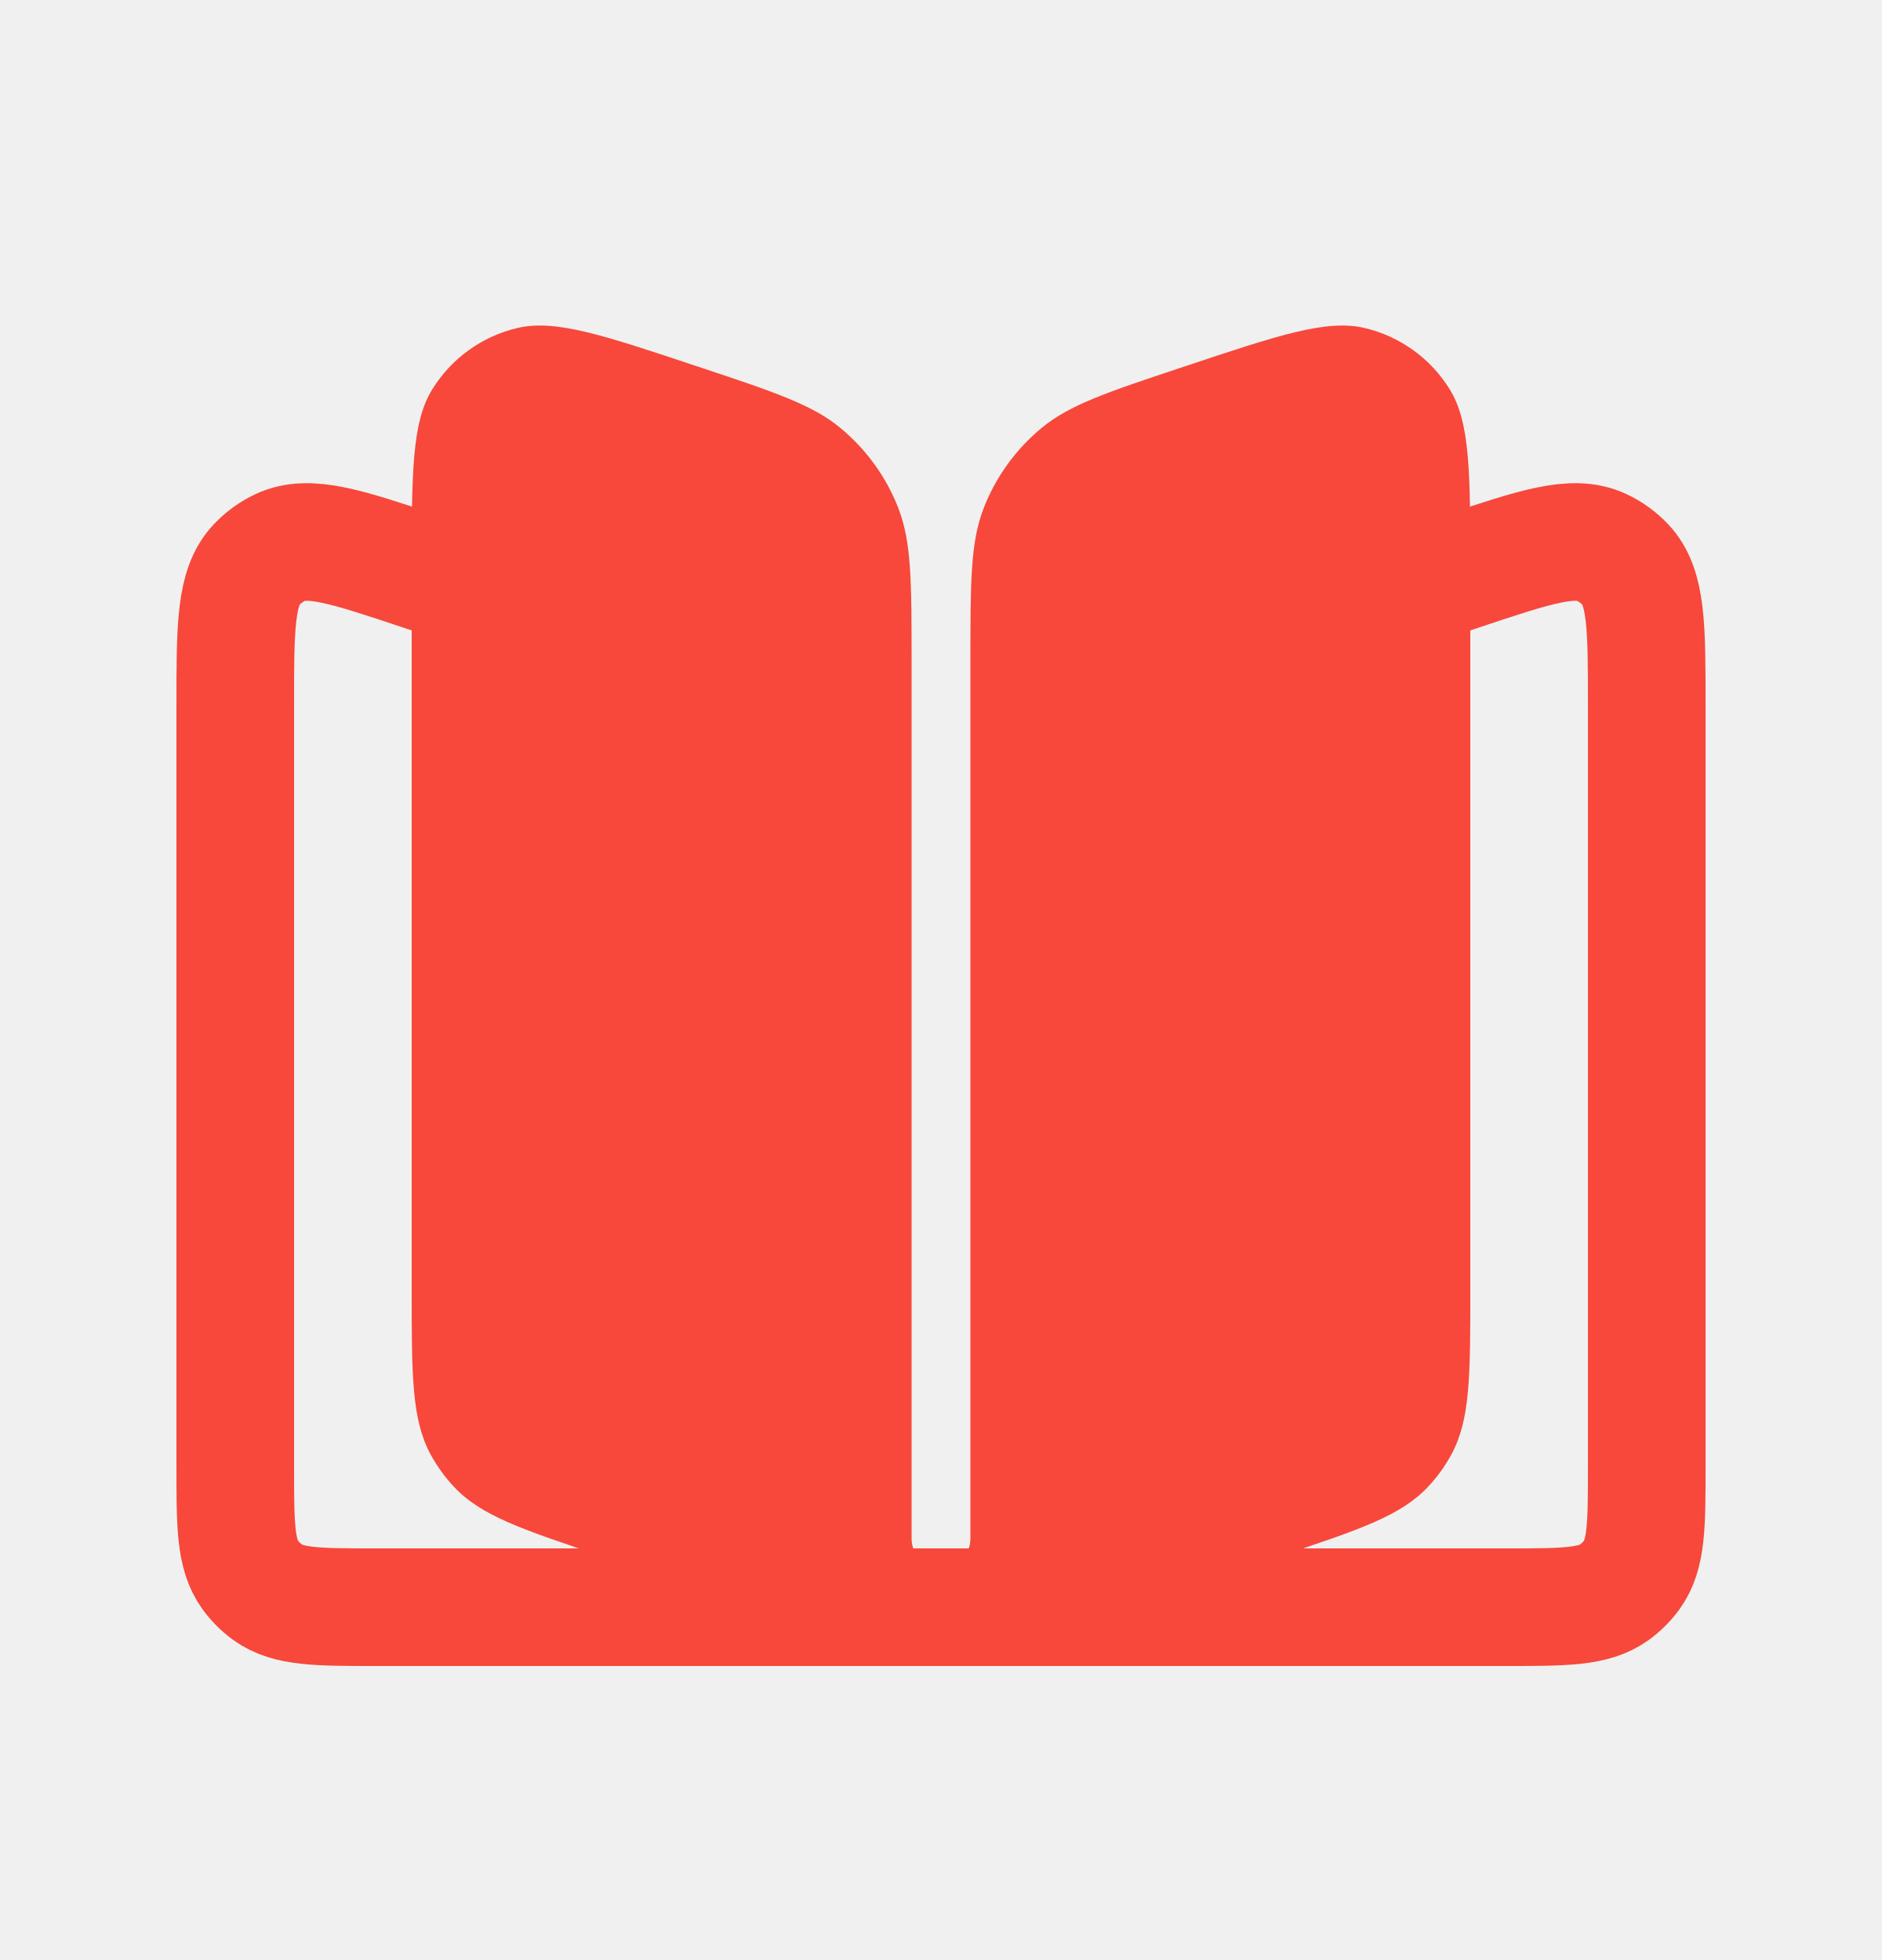
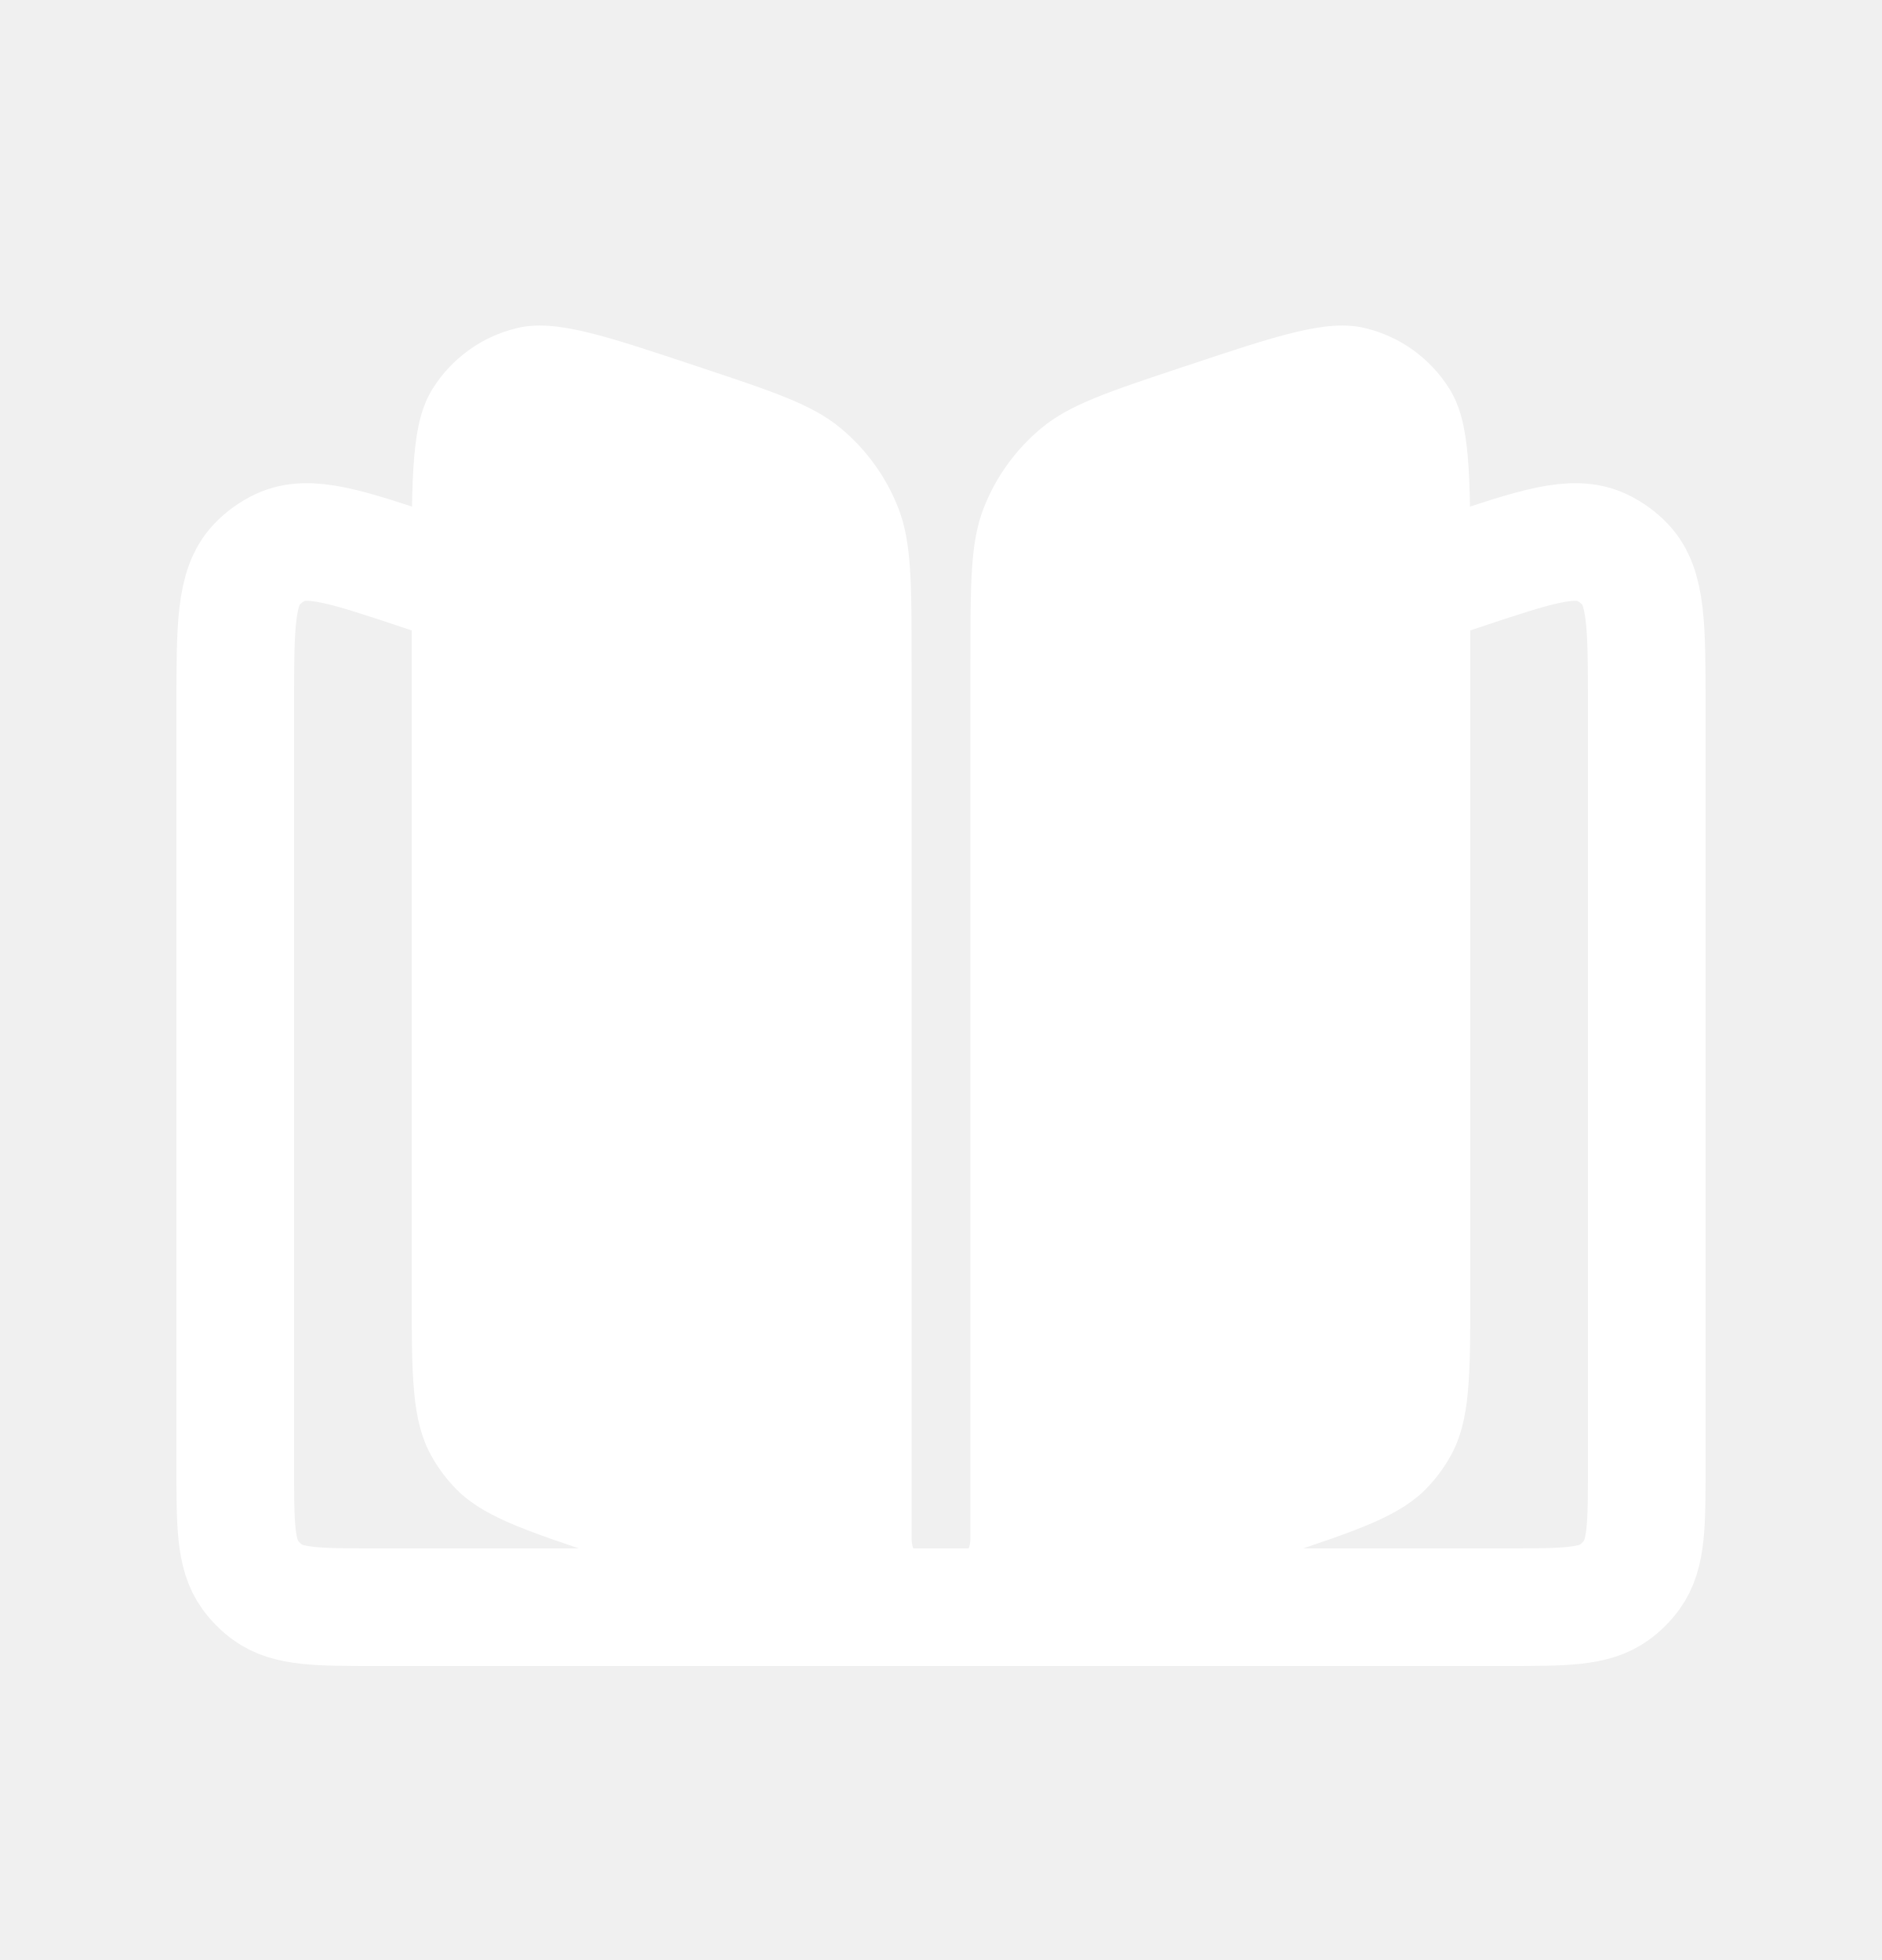
<svg xmlns="http://www.w3.org/2000/svg" width="24" height="25" viewBox="0 0 24 25" fill="none">
-   <path d="M8.909 4.679C7.689 4.272 7.079 4.068 6.592 4.185C6.145 4.292 5.758 4.571 5.515 4.962C5.25 5.386 5.25 6.03 5.25 7.316V16.445C5.25 17.554 5.25 18.109 5.494 18.557C5.574 18.703 5.672 18.839 5.786 18.961C6.133 19.334 6.659 19.51 7.712 19.86L11.004 20.958C11.442 21.104 11.662 21.177 11.887 21.192C11.962 21.197 12.038 21.197 12.113 21.192C12.338 21.177 12.558 21.104 12.996 20.958L16.288 19.86C17.34 19.51 17.866 19.334 18.214 18.961C18.328 18.839 18.426 18.703 18.506 18.557C18.75 18.109 18.75 17.554 18.75 16.445V7.316C18.75 6.03 18.75 5.386 18.485 4.962C18.242 4.571 17.855 4.292 17.408 4.185C16.921 4.068 16.311 4.272 15.091 4.679C14.126 5 13.643 5.161 13.285 5.457C12.953 5.731 12.697 6.085 12.542 6.487C12.375 6.921 12.375 7.429 12.375 8.446V19.625C12.375 19.832 12.207 20 12 20C11.793 20 11.625 19.832 11.625 19.625V8.446C11.625 7.429 11.625 6.921 11.458 6.487C11.303 6.085 11.047 5.731 10.715 5.457C10.357 5.161 9.874 5 8.909 4.679Z" fill="#F7483B" />
-   <path d="M18 7.5L18.631 7.29C19.584 6.972 20.061 6.813 20.422 6.981C20.536 7.034 20.64 7.109 20.727 7.201C21 7.49 21 7.992 21 8.997V18.7C21 19.45 21 19.825 20.809 20.088C20.747 20.173 20.673 20.247 20.588 20.309C20.325 20.5 19.95 20.5 19.2 20.5H4.8C4.05 20.5 3.675 20.5 3.412 20.309C3.327 20.247 3.253 20.173 3.191 20.088C3 19.825 3 19.45 3 18.7V8.997C3 7.992 3 7.49 3.273 7.201C3.36 7.109 3.464 7.034 3.578 6.981C3.939 6.813 4.416 6.972 5.369 7.29L6 7.5" stroke="#F7483B" stroke-width="1.5" stroke-linecap="round" stroke-linejoin="round" />
+   <path d="M8.909 4.679C7.689 4.272 7.079 4.068 6.592 4.185C6.145 4.292 5.758 4.571 5.515 4.962C5.25 5.386 5.25 6.03 5.25 7.316V16.445C5.25 17.554 5.25 18.109 5.494 18.557C5.574 18.703 5.672 18.839 5.786 18.961C6.133 19.334 6.659 19.51 7.712 19.86L11.004 20.958C11.442 21.104 11.662 21.177 11.887 21.192C11.962 21.197 12.038 21.197 12.113 21.192C12.338 21.177 12.558 21.104 12.996 20.958L16.288 19.86C17.34 19.51 17.866 19.334 18.214 18.961C18.328 18.839 18.426 18.703 18.506 18.557C18.75 18.109 18.75 17.554 18.75 16.445V7.316C18.75 6.03 18.75 5.386 18.485 4.962C18.242 4.571 17.855 4.292 17.408 4.185C16.921 4.068 16.311 4.272 15.091 4.679C14.126 5 13.643 5.161 13.285 5.457C12.953 5.731 12.697 6.085 12.542 6.487C12.375 6.921 12.375 7.429 12.375 8.446V19.625C12.375 19.832 12.207 20 12 20C11.793 20 11.625 19.832 11.625 19.625V8.446C11.625 7.429 11.625 6.921 11.458 6.487C11.303 6.085 11.047 5.731 10.715 5.457C10.357 5.161 9.874 5 8.909 4.679Z" fill="#ffffff" />
+   <path d="M18 7.5L18.631 7.29C19.584 6.972 20.061 6.813 20.422 6.981C20.536 7.034 20.64 7.109 20.727 7.201C21 7.49 21 7.992 21 8.997V18.7C21 19.45 21 19.825 20.809 20.088C20.747 20.173 20.673 20.247 20.588 20.309C20.325 20.5 19.95 20.5 19.2 20.5H4.8C4.05 20.5 3.675 20.5 3.412 20.309C3.327 20.247 3.253 20.173 3.191 20.088C3 19.825 3 19.45 3 18.7V8.997C3 7.992 3 7.49 3.273 7.201C3.36 7.109 3.464 7.034 3.578 6.981C3.939 6.813 4.416 6.972 5.369 7.29L6 7.5" stroke="#ffffff" stroke-width="1.5" stroke-linecap="round" stroke-linejoin="round" />
</svg>
